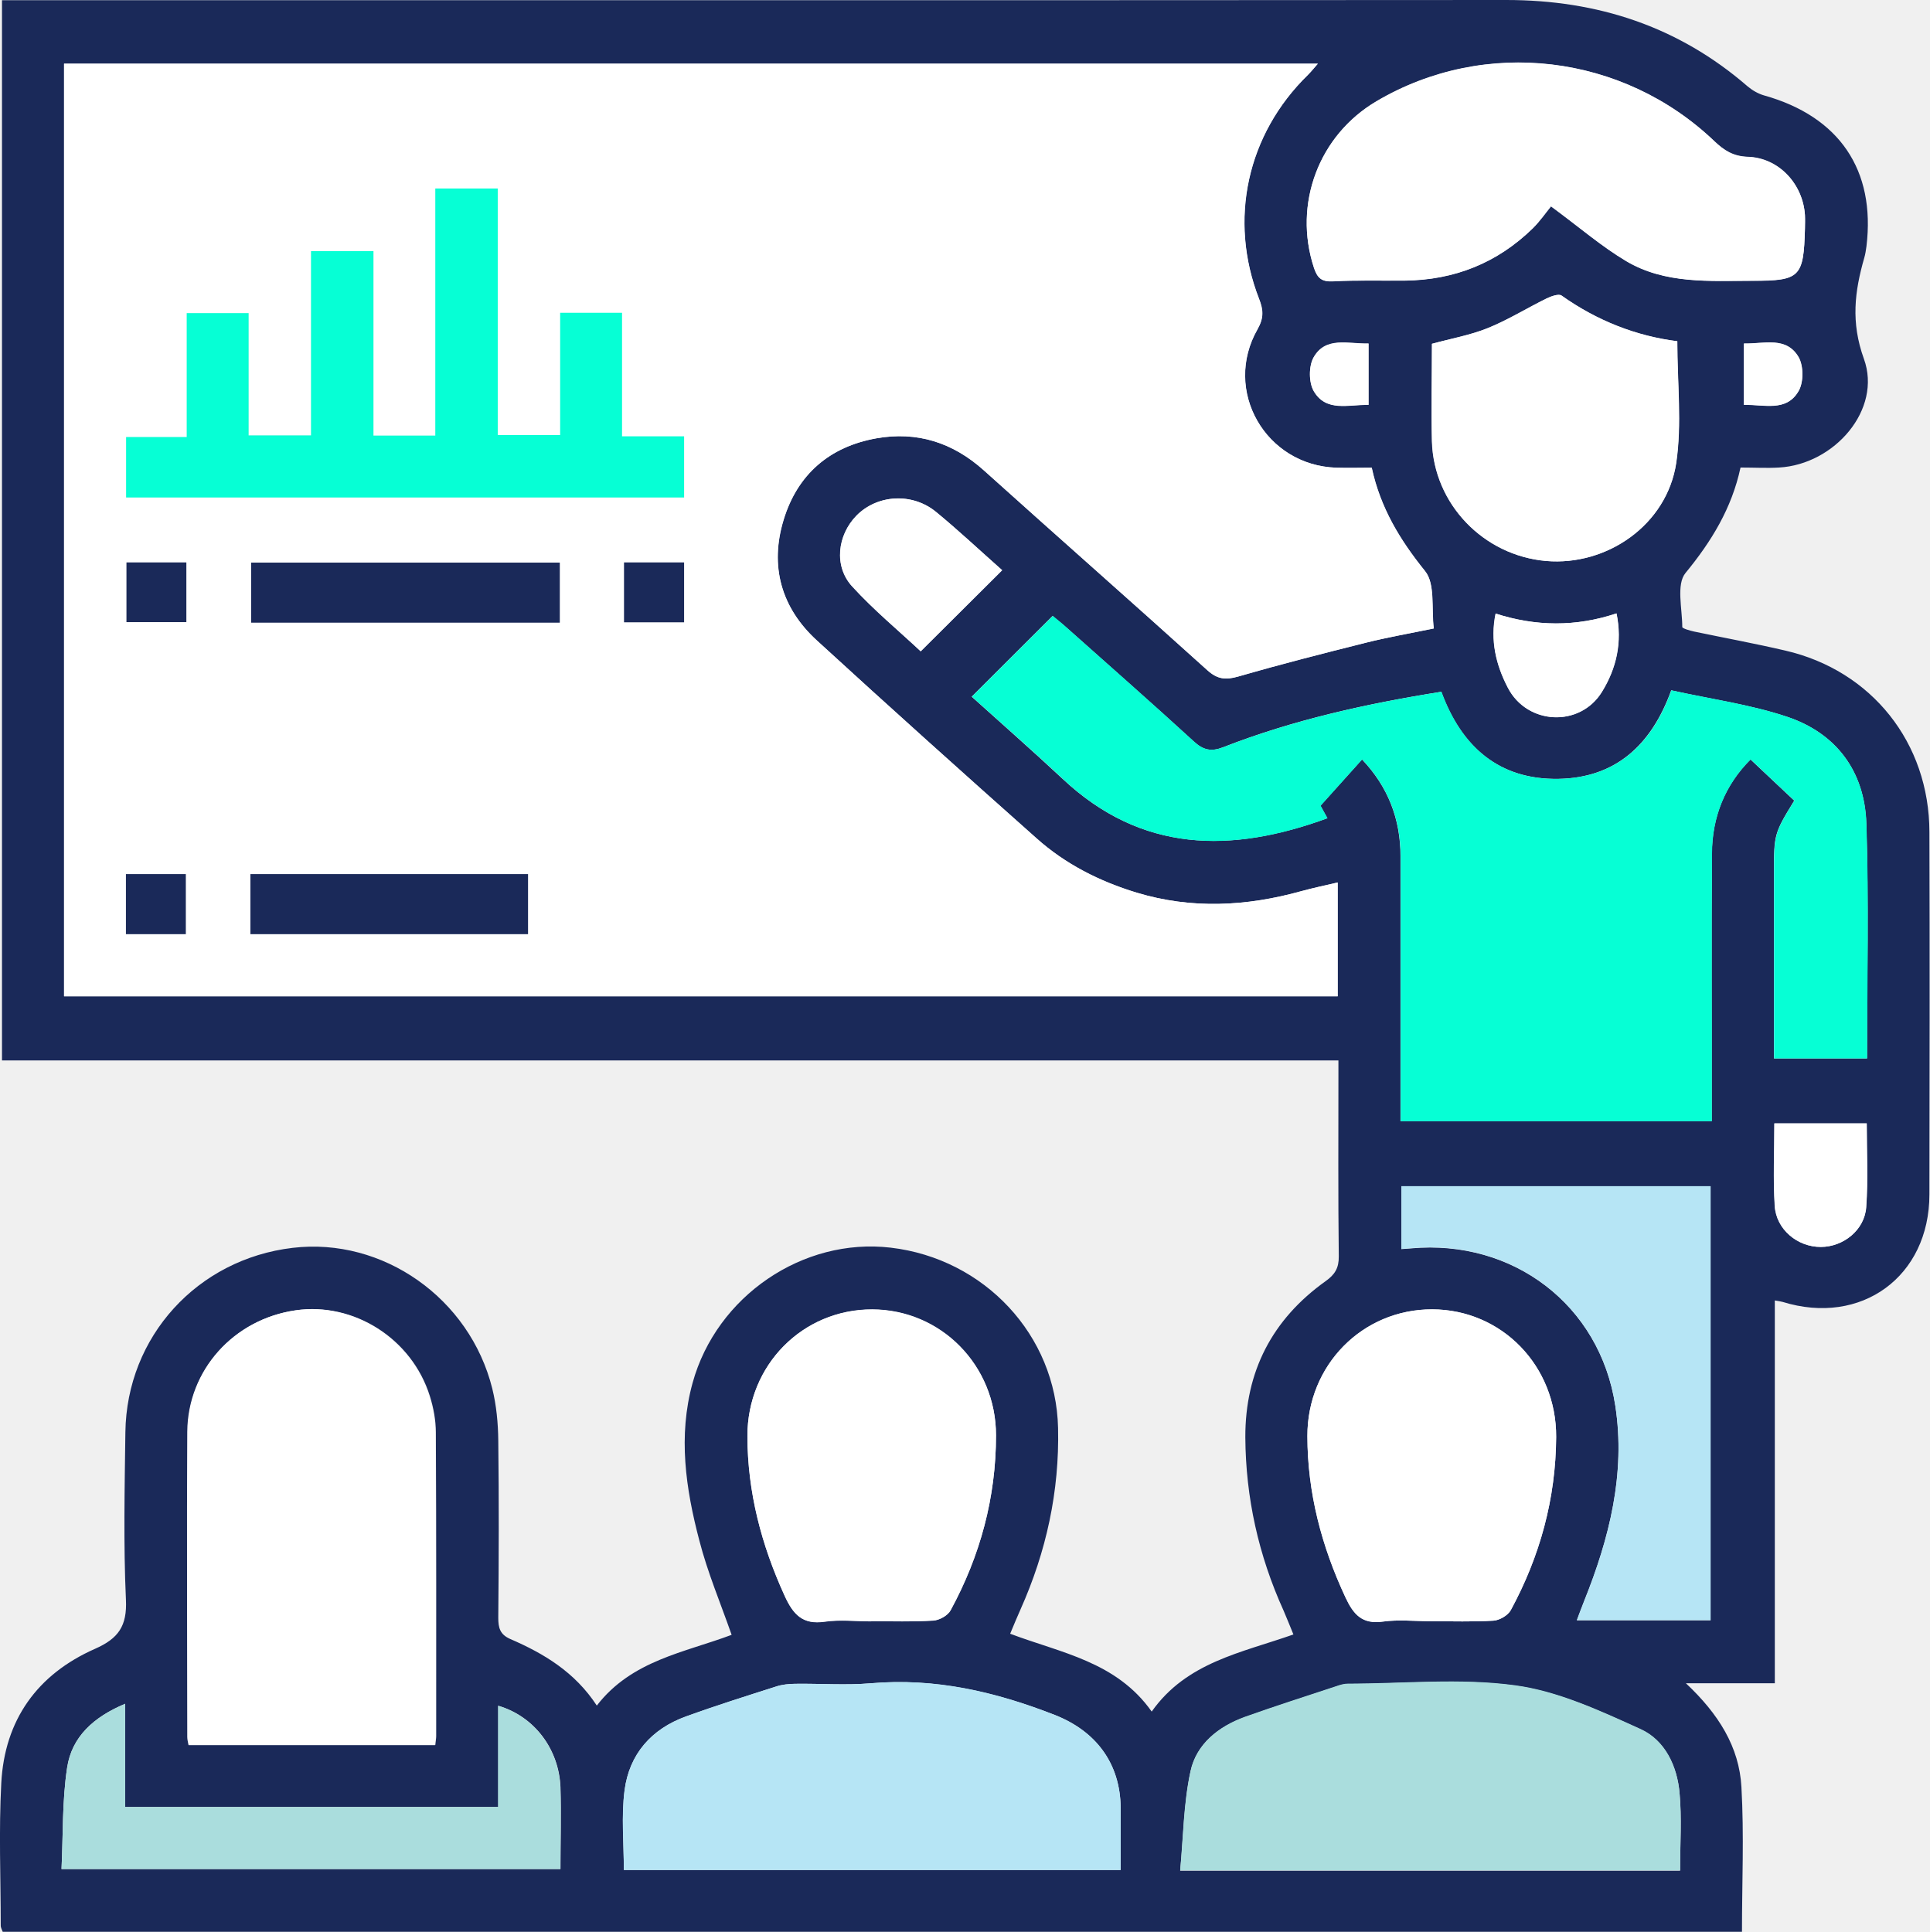
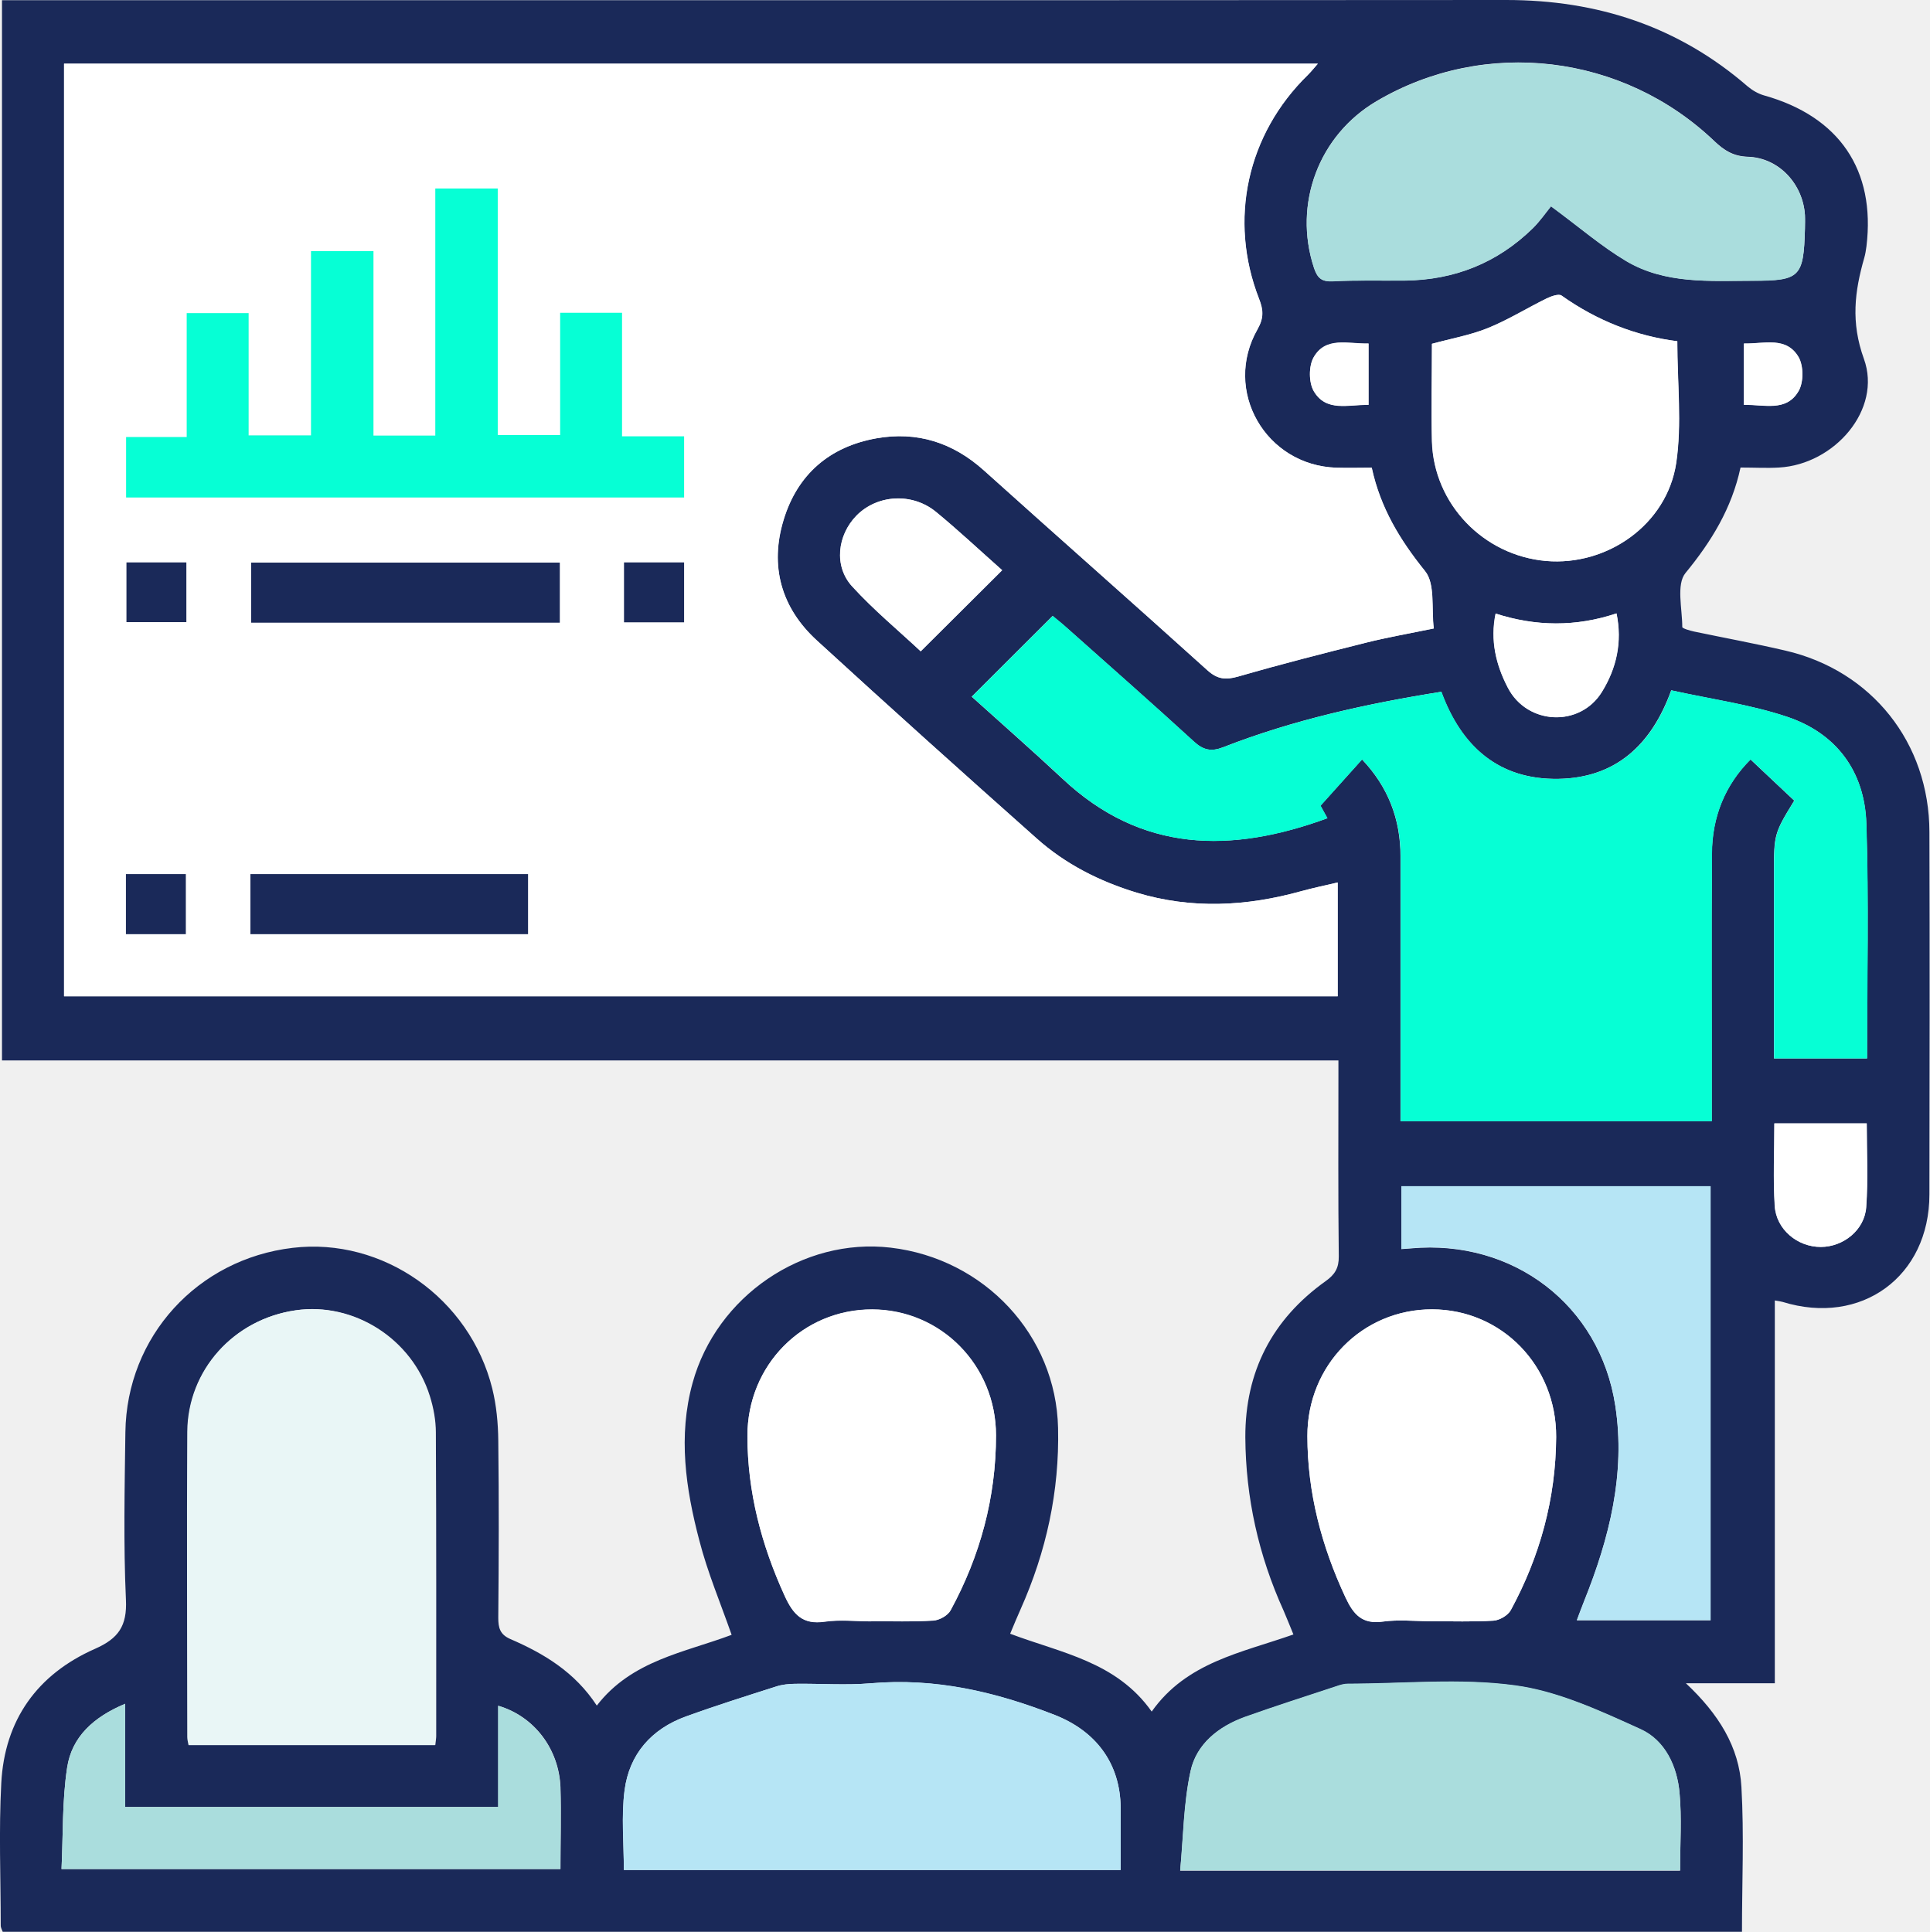
<svg xmlns="http://www.w3.org/2000/svg" id="Layer_2" viewBox="0 0 106.35 106.49">
  <defs>
-     <style>.cls-1{fill:#fff;}.cls-2{fill:#b6e5f5;}.cls-3{fill:#add;}.cls-4{fill:#06ffd5;}.cls-5{fill:#1a2959;}</style>
+     <style>.cls-1{fill:#e9f6f6;}.cls-2{fill:#fff;}.cls-3{fill:#b6e5f5;}.cls-4{fill:#add;}.cls-5{fill:#06ffd5;}.cls-6{fill:#1a2959;}</style>
  </defs>
  <g id="Layer_1-2">
    <g>
-       <path class="cls-5" d="M.11,.01H1.46C28.64,.01,55.83,.02,83.01,0c5.02,0,9.48,1.45,13.3,4.76,.26,.22,.59,.41,.91,.5,4.14,1.16,6.15,4.11,5.64,8.32-.03,.21-.06,.43-.12,.63-.53,1.85-.75,3.55-.02,5.57,1.01,2.79-1.62,5.82-4.68,5.99-.67,.04-1.35,0-2.12,0-.48,2.24-1.6,4.07-3.03,5.81-.52,.63-.18,1.97-.18,2.98,0,.08,.42,.2,.65,.25,1.67,.35,3.36,.66,5.03,1.05,4.76,1.1,7.93,5.08,7.94,10,.02,6.66,.01,13.32,0,19.97,0,4.54-3.76,7.27-8.09,5.93-.1-.03-.21-.04-.43-.08v21.1h-4.9c1.8,1.69,2.94,3.51,3.06,5.72,.15,2.63,.03,5.28,.03,7.98H.15c-.03-.09-.11-.22-.11-.35,0-2.61-.11-5.23,.03-7.84,.18-3.49,1.99-6.01,5.17-7.41,1.29-.57,1.77-1.26,1.7-2.71-.14-3.07-.07-6.16-.03-9.23,.07-5.27,3.97-9.54,9.22-10.16,4.96-.59,9.76,2.77,11,7.76,.23,.93,.32,1.91,.33,2.86,.04,3.26,.03,6.51,0,9.77,0,.55,.09,.92,.66,1.17,1.85,.8,3.56,1.82,4.77,3.67,1.93-2.5,4.83-2.92,7.43-3.9-.62-1.77-1.33-3.45-1.78-5.2-.75-2.85-1.18-5.76-.37-8.69,1.32-4.78,6.08-8.02,10.92-7.45,5.17,.61,9.11,4.83,9.22,9.94,.08,3.49-.65,6.82-2.07,10-.19,.42-.36,.84-.57,1.34,2.8,1.06,5.85,1.53,7.8,4.29,1.93-2.73,4.95-3.24,7.81-4.25-.2-.48-.36-.9-.54-1.31-1.38-3.04-2.09-6.23-2.11-9.56-.01-3.62,1.48-6.5,4.42-8.6,.52-.37,.74-.73,.73-1.38-.04-3.29-.02-6.59-.02-9.88v-.91H.11V.01ZM73.72,48.64c-.71,.17-1.36,.31-2.01,.48-3.02,.84-6.04,1-9.08,.08-2.04-.62-3.92-1.57-5.51-2.99-4.06-3.61-8.1-7.24-12.11-10.91-1.96-1.8-2.61-4.1-1.83-6.65,.76-2.5,2.53-4.03,5.11-4.49,2.24-.4,4.22,.23,5.93,1.77,4.09,3.68,8.23,7.32,12.31,11.01,.55,.5,1,.55,1.7,.35,2.32-.68,4.67-1.27,7.02-1.86,1.17-.29,2.36-.5,3.76-.79-.14-1.1,.09-2.46-.48-3.16-1.38-1.71-2.46-3.48-2.94-5.7-.66,0-1.3,.02-1.94,0-3.91-.12-6.29-4.25-4.35-7.64,.35-.62,.32-1.06,.08-1.67-1.7-4.36-.66-9.07,2.69-12.34,.18-.18,.34-.38,.55-.62H3.53V54.92H73.72v-6.27Zm25.16-4.51c-1.1,1.79-1.12,1.86-1.12,3.98,0,3.04,0,6.08,0,9.12v1.11h5.13c0-4.38,.1-8.67-.04-12.96-.09-2.87-1.66-4.98-4.39-5.88-2.04-.68-4.22-.97-6.36-1.45-1.09,3.01-3.06,4.82-6.2,4.88-3.29,.06-5.36-1.77-6.47-4.8-4.14,.66-8.17,1.55-12.03,3.06-.65,.25-1.09,.16-1.61-.32-2.29-2.1-4.63-4.15-6.95-6.22-.31-.28-.63-.53-.83-.7-1.53,1.53-2.97,2.96-4.46,4.45,1.64,1.48,3.35,2.98,5.01,4.53,4.35,4.08,9.28,4.11,14.59,2.17-.19-.34-.35-.64-.38-.69,.8-.89,1.53-1.7,2.29-2.55,1.43,1.5,2.12,3.28,2.12,5.34,0,4.29,0,8.59,0,12.88,0,.56,0,1.12,0,1.72h17.15c0-.45,0-.84,0-1.23,0-4.51-.02-9.02,.01-13.52,.01-2.03,.73-3.79,2.13-5.19,.87,.82,1.65,1.55,2.41,2.27ZM23.99,96.19c.02-.23,.05-.37,.05-.5,0-5.58,.01-11.16-.02-16.74,0-.67-.13-1.36-.33-2-.99-3.17-4.19-5.19-7.39-4.73-3.39,.49-5.93,3.28-5.95,6.68-.04,5.61-.01,11.23,0,16.84,0,.13,.04,.27,.07,.44h13.59Zm37.77,6.88c0-1.21,0-2.32,0-3.42-.02-2.46-1.37-4.24-3.65-5.13-3.26-1.27-6.58-2.04-10.11-1.74-1.38,.12-2.78,.01-4.18,.03-.35,0-.72,.04-1.05,.15-1.66,.53-3.33,1.06-4.97,1.65-1.9,.69-3.12,2.08-3.38,4.07-.18,1.43-.04,2.9-.04,4.39h27.38Zm30.83,.02c0-1.48,.1-2.88-.03-4.25-.13-1.49-.81-2.91-2.15-3.52-2.22-1.01-4.54-2.09-6.92-2.41-3.01-.41-6.13-.1-9.2-.09-.21,0-.42,.06-.62,.13-1.69,.56-3.39,1.1-5.07,1.7-1.45,.52-2.67,1.48-2.99,2.99-.38,1.77-.39,3.62-.57,5.47h27.55Zm-7.11-91.72c1.55,1.14,2.77,2.2,4.13,3.01,2.15,1.28,4.6,1.1,6.99,1.09,2.6,0,2.8-.2,2.87-2.87,0-.25,.01-.5,0-.75-.11-1.72-1.44-3.16-3.15-3.21-.8-.03-1.3-.35-1.84-.86-5.05-4.82-12.65-5.72-18.61-2.21-3.2,1.88-4.61,5.67-3.46,9.18,.19,.57,.42,.79,1.05,.75,1.32-.07,2.64-.02,3.96-.04,2.73-.03,5.09-.96,7.05-2.88,.41-.4,.73-.87,1.01-1.22ZM48.01,89.36c1.14,0,2.29,.04,3.42-.03,.34-.02,.81-.28,.96-.57,1.63-3,2.5-6.22,2.5-9.64,0-3.85-3.04-6.92-6.82-6.94-3.84-.01-6.89,3.07-6.88,6.98,0,3.09,.77,5.99,2.05,8.8,.47,1.03,.99,1.61,2.21,1.43,.84-.12,1.71-.02,2.56-.02Zm30.87,0c1.14,0,2.29,.04,3.42-.03,.34-.02,.8-.29,.96-.58,1.61-2.97,2.48-6.15,2.5-9.54,.02-3.93-3-7.03-6.83-7.04-3.84-.01-6.89,3.07-6.88,6.99,0,3.12,.78,6.07,2.1,8.89,.44,.94,.91,1.49,2.06,1.33,.87-.12,1.78-.02,2.67-.02Zm-1.65-20.51c.25-.02,.39-.03,.53-.04,5.62-.51,10.41,3.11,11.26,8.68,.57,3.74-.33,7.31-1.72,10.77-.14,.34-.26,.69-.4,1.05h7.37v-23.92h-17.04v3.47Zm15.21-50.04c-2.28-.28-4.44-1.13-6.39-2.52-.16-.11-.57,.04-.82,.16-1.08,.53-2.12,1.18-3.23,1.63-.97,.39-2.03,.58-3.09,.87,0,1.81-.04,3.59,0,5.38,.1,3.45,2.84,6.29,6.29,6.59,3.38,.29,6.66-2.01,7.17-5.4,.32-2.15,.06-4.4,.06-6.71ZM6.9,93.91c-1.75,.73-2.95,1.83-3.2,3.52-.28,1.84-.22,3.74-.31,5.59H30.89c0-1.56,.04-3.02,0-4.49-.08-2.13-1.45-3.93-3.43-4.51v5.58H6.9v-5.69ZM55.23,31.43c-1.22-1.08-2.4-2.19-3.64-3.21-1.32-1.08-3.25-.96-4.39,.2-1.06,1.08-1.26,2.79-.24,3.9,1.19,1.3,2.57,2.44,3.78,3.58,1.55-1.54,2.99-2.98,4.49-4.47Zm42.55,30.49c0,1.56-.07,3.06,.02,4.54,.08,1.31,1.26,2.28,2.54,2.27,1.24,0,2.41-.94,2.5-2.19,.11-1.52,.03-3.05,.03-4.62h-5.09Zm-15.36-28.11c-.31,1.49,.02,2.84,.67,4.09,1.07,2.07,3.98,2.2,5.19,.23,.79-1.29,1.13-2.72,.8-4.32-2.25,.75-4.46,.72-6.66,.01Zm-7-14.88c-1.13,.03-2.37-.41-3.03,.77-.27,.48-.26,1.38,.01,1.85,.68,1.17,1.91,.73,3.02,.76v-3.38Zm20.68,3.38c1.12-.03,2.36,.41,3.03-.77,.27-.48,.27-1.37,0-1.85-.68-1.17-1.91-.73-3.02-.76v3.38Z" />
-       <path class="cls-1" d="M73.72,48.64v6.27H3.53V3.51H72.63c-.21,.24-.37,.44-.55,.62-3.35,3.27-4.39,7.98-2.69,12.34,.24,.61,.27,1.05-.08,1.67-1.94,3.39,.44,7.52,4.35,7.64,.64,.02,1.28,0,1.94,0,.48,2.22,1.56,3.99,2.94,5.7,.57,.71,.34,2.07,.48,3.16-1.4,.29-2.59,.49-3.76,.79-2.35,.59-4.69,1.19-7.02,1.86-.7,.2-1.14,.15-1.7-.35-4.09-3.69-8.22-7.33-12.31-11.01-1.71-1.54-3.69-2.17-5.93-1.77-2.58,.46-4.35,1.99-5.11,4.49-.78,2.55-.14,4.85,1.83,6.65,4,3.67,8.05,7.3,12.11,10.91,1.59,1.42,3.47,2.37,5.51,2.99,3.04,.92,6.06,.76,9.08-.08,.64-.18,1.3-.32,2.01-.48ZM6.95,27.43h30.76v-3.37h-3.42v-6.81h-3.41v6.74h-3.44V10.39h-3.44v13.62h-3.41V13.84h-3.44v10.15h-3.44v-6.74h-3.41v6.83h-3.34v3.34Zm23.9,3.59H13.84v3.31H30.85v-3.31ZM13.8,51.49h15.3v-3.31H13.8v3.31Zm-3.53-20.48h-3.3v3.29h3.3v-3.29Zm27.44,0h-3.31v3.3h3.31v-3.3ZM6.94,51.49h3.3v-3.31h-3.3v3.31Z" />
-       <path class="cls-4" d="M98.89,44.13c-.76-.72-1.54-1.44-2.41-2.27-1.4,1.4-2.12,3.15-2.13,5.19-.03,4.51,0,9.02-.01,13.52,0,.39,0,.77,0,1.23h-17.15c0-.59,0-1.16,0-1.72,0-4.29,0-8.59,0-12.88,0-2.05-.69-3.83-2.12-5.34-.76,.84-1.48,1.65-2.29,2.55,.03,.06,.19,.35,.38,.69-5.31,1.95-10.24,1.91-14.59-2.17-1.66-1.56-3.38-3.06-5.01-4.53,1.49-1.49,2.93-2.92,4.46-4.45,.2,.16,.52,.42,.83,.7,2.32,2.07,4.66,4.12,6.95,6.22,.52,.48,.96,.57,1.61,.32,3.87-1.51,7.89-2.4,12.03-3.06,1.11,3.03,3.18,4.87,6.47,4.8,3.14-.06,5.12-1.87,6.2-4.88,2.14,.47,4.31,.77,6.36,1.45,2.73,.91,4.29,3.02,4.39,5.88,.14,4.29,.04,8.58,.04,12.96h-5.13v-1.11c0-3.04,0-6.08,0-9.12,0-2.12,.02-2.2,1.12-3.98Z" />
+       <path class="cls-6" d="M.11,.01H1.46C28.64,.01,55.83,.02,83.01,0c5.02,0,9.48,1.45,13.3,4.76,.26,.22,.59,.41,.91,.5,4.14,1.16,6.15,4.11,5.64,8.32-.03,.21-.06,.43-.12,.63-.53,1.85-.75,3.55-.02,5.57,1.01,2.79-1.62,5.82-4.68,5.99-.67,.04-1.35,0-2.12,0-.48,2.24-1.6,4.07-3.03,5.81-.52,.63-.18,1.97-.18,2.98,0,.08,.42,.2,.65,.25,1.67,.35,3.36,.66,5.03,1.05,4.76,1.1,7.93,5.08,7.94,10,.02,6.66,.01,13.32,0,19.97,0,4.54-3.76,7.27-8.09,5.93-.1-.03-.21-.04-.43-.08v21.1h-4.9c1.8,1.69,2.94,3.51,3.06,5.72,.15,2.63,.03,5.28,.03,7.98H.15c-.03-.09-.11-.22-.11-.35,0-2.61-.11-5.23,.03-7.84,.18-3.49,1.99-6.01,5.17-7.41,1.29-.57,1.77-1.26,1.7-2.71-.14-3.07-.07-6.16-.03-9.23,.07-5.27,3.97-9.54,9.22-10.16,4.96-.59,9.76,2.77,11,7.76,.23,.93,.32,1.91,.33,2.86,.04,3.26,.03,6.51,0,9.77,0,.55,.09,.92,.66,1.17,1.85,.8,3.56,1.82,4.77,3.67,1.93-2.5,4.83-2.92,7.43-3.9-.62-1.77-1.33-3.45-1.78-5.2-.75-2.85-1.18-5.76-.37-8.69,1.32-4.78,6.08-8.02,10.92-7.45,5.17,.61,9.11,4.83,9.22,9.94,.08,3.49-.65,6.82-2.07,10-.19,.42-.36,.84-.57,1.34,2.8,1.06,5.85,1.53,7.8,4.29,1.93-2.73,4.95-3.24,7.81-4.25-.2-.48-.36-.9-.54-1.31-1.38-3.04-2.09-6.23-2.11-9.56-.01-3.62,1.48-6.5,4.42-8.6,.52-.37,.74-.73,.73-1.38-.04-3.29-.02-6.59-.02-9.88v-.91H.11V.01ZM73.72,48.64c-.71,.17-1.36,.31-2.01,.48-3.02,.84-6.04,1-9.08,.08-2.04-.62-3.92-1.57-5.51-2.99-4.06-3.61-8.1-7.24-12.11-10.91-1.96-1.8-2.61-4.1-1.83-6.65,.76-2.5,2.53-4.03,5.11-4.49,2.24-.4,4.22,.23,5.93,1.77,4.09,3.68,8.23,7.32,12.31,11.01,.55,.5,1,.55,1.7,.35,2.32-.68,4.67-1.27,7.02-1.86,1.17-.29,2.36-.5,3.76-.79-.14-1.1,.09-2.46-.48-3.16-1.38-1.71-2.46-3.48-2.94-5.7-.66,0-1.3,.02-1.94,0-3.91-.12-6.29-4.25-4.35-7.64,.35-.62,.32-1.06,.08-1.67-1.7-4.36-.66-9.07,2.69-12.34,.18-.18,.34-.38,.55-.62H3.53V54.92H73.72v-6.27Zm25.16-4.51c-1.1,1.79-1.12,1.86-1.12,3.98,0,3.04,0,6.08,0,9.12v1.11h5.13c0-4.38,.1-8.67-.04-12.96-.09-2.87-1.66-4.98-4.39-5.88-2.04-.68-4.22-.97-6.36-1.45-1.09,3.01-3.06,4.82-6.2,4.88-3.29,.06-5.36-1.77-6.47-4.8-4.14,.66-8.17,1.55-12.03,3.06-.65,.25-1.09,.16-1.61-.32-2.29-2.1-4.63-4.15-6.95-6.22-.31-.28-.63-.53-.83-.7-1.53,1.53-2.97,2.96-4.46,4.45,1.64,1.48,3.35,2.98,5.01,4.53,4.35,4.08,9.28,4.11,14.59,2.17-.19-.34-.35-.64-.38-.69,.8-.89,1.53-1.7,2.29-2.55,1.43,1.5,2.12,3.28,2.12,5.34,0,4.29,0,8.59,0,12.88,0,.56,0,1.12,0,1.72h17.15c0-.45,0-.84,0-1.23,0-4.51-.02-9.02,.01-13.52,.01-2.03,.73-3.79,2.13-5.19,.87,.82,1.65,1.55,2.41,2.27ZM23.99,96.19c.02-.23,.05-.37,.05-.5,0-5.58,.01-11.16-.02-16.74,0-.67-.13-1.36-.33-2-.99-3.17-4.19-5.19-7.39-4.73-3.39,.49-5.93,3.28-5.95,6.68-.04,5.61-.01,11.23,0,16.84,0,.13,.04,.27,.07,.44h13.59Zm37.77,6.88c0-1.21,0-2.32,0-3.42-.02-2.46-1.37-4.24-3.65-5.13-3.26-1.27-6.58-2.04-10.11-1.74-1.38,.12-2.78,.01-4.18,.03-.35,0-.72,.04-1.05,.15-1.66,.53-3.33,1.06-4.97,1.65-1.9,.69-3.12,2.08-3.38,4.07-.18,1.43-.04,2.9-.04,4.39h27.38Zm30.83,.02c0-1.48,.1-2.88-.03-4.25-.13-1.49-.81-2.91-2.15-3.52-2.22-1.01-4.54-2.09-6.92-2.41-3.01-.41-6.13-.1-9.2-.09-.21,0-.42,.06-.62,.13-1.69,.56-3.39,1.1-5.07,1.7-1.45,.52-2.67,1.48-2.99,2.99-.38,1.77-.39,3.62-.57,5.47h27.55Zm-7.11-91.72c1.55,1.14,2.77,2.2,4.13,3.01,2.15,1.28,4.6,1.1,6.99,1.09,2.6,0,2.8-.2,2.87-2.87,0-.25,.01-.5,0-.75-.11-1.72-1.44-3.16-3.15-3.21-.8-.03-1.3-.35-1.84-.86-5.05-4.82-12.65-5.72-18.61-2.21-3.2,1.88-4.61,5.67-3.46,9.18,.19,.57,.42,.79,1.05,.75,1.32-.07,2.64-.02,3.96-.04,2.73-.03,5.09-.96,7.05-2.88,.41-.4,.73-.87,1.01-1.22ZM48.01,89.36c1.14,0,2.29,.04,3.42-.03,.34-.02,.81-.28,.96-.57,1.63-3,2.5-6.22,2.5-9.64,0-3.85-3.04-6.92-6.82-6.94-3.84-.01-6.89,3.07-6.88,6.98,0,3.09,.77,5.99,2.05,8.8,.47,1.03,.99,1.61,2.21,1.43,.84-.12,1.71-.02,2.56-.02Zm30.87,0c1.14,0,2.29,.04,3.42-.03,.34-.02,.8-.29,.96-.58,1.61-2.97,2.48-6.15,2.5-9.54,.02-3.93-3-7.03-6.83-7.04-3.84-.01-6.89,3.07-6.88,6.99,0,3.12,.78,6.07,2.1,8.89,.44,.94,.91,1.49,2.06,1.33,.87-.12,1.78-.02,2.67-.02Zm-1.65-20.51c.25-.02,.39-.03,.53-.04,5.62-.51,10.41,3.11,11.26,8.68,.57,3.74-.33,7.31-1.72,10.77-.14,.34-.26,.69-.4,1.05h7.37v-23.92h-17.04v3.47Zm15.21-50.04c-2.28-.28-4.44-1.13-6.39-2.52-.16-.11-.57,.04-.82,.16-1.08,.53-2.12,1.18-3.23,1.63-.97,.39-2.03,.58-3.09,.87,0,1.81-.04,3.59,0,5.38,.1,3.45,2.84,6.29,6.29,6.59,3.38,.29,6.66-2.01,7.17-5.4,.32-2.15,.06-4.4,.06-6.71ZM6.9,93.91c-1.75,.73-2.95,1.83-3.2,3.52-.28,1.84-.22,3.74-.31,5.59H30.89c0-1.56,.04-3.02,0-4.49-.08-2.13-1.45-3.93-3.43-4.51v5.58H6.9v-5.69ZM55.23,31.43c-1.22-1.08-2.4-2.19-3.64-3.21-1.32-1.08-3.25-.96-4.39,.2-1.06,1.08-1.26,2.79-.24,3.9,1.19,1.3,2.57,2.44,3.78,3.58,1.55-1.54,2.99-2.98,4.49-4.47Zm42.55,30.49c0,1.56-.07,3.06,.02,4.54,.08,1.31,1.26,2.28,2.54,2.27,1.24,0,2.41-.94,2.5-2.19,.11-1.52,.03-3.05,.03-4.62h-5.09Zm-15.36-28.11c-.31,1.49,.02,2.84,.67,4.09,1.07,2.07,3.98,2.2,5.19,.23,.79-1.29,1.13-2.72,.8-4.32-2.25,.75-4.46,.72-6.66,.01Zm-7-14.88c-1.13,.03-2.37-.41-3.03,.77-.27,.48-.26,1.38,.01,1.85,.68,1.17,1.91,.73,3.02,.76v-3.38Zm20.68,3.38c1.12-.03,2.36,.41,3.03-.77,.27-.48,.27-1.37,0-1.85-.68-1.17-1.91-.73-3.02-.76v3.38Z" />
+       <path class="cls-2" d="M73.72,48.64v6.27H3.53V3.51H72.63c-.21,.24-.37,.44-.55,.62-3.35,3.27-4.39,7.98-2.69,12.34,.24,.61,.27,1.05-.08,1.67-1.94,3.39,.44,7.52,4.35,7.64,.64,.02,1.28,0,1.94,0,.48,2.22,1.56,3.99,2.94,5.7,.57,.71,.34,2.07,.48,3.16-1.4,.29-2.59,.49-3.76,.79-2.35,.59-4.69,1.19-7.02,1.86-.7,.2-1.14,.15-1.7-.35-4.09-3.69-8.22-7.33-12.31-11.01-1.71-1.54-3.69-2.17-5.93-1.77-2.58,.46-4.35,1.99-5.11,4.49-.78,2.55-.14,4.85,1.83,6.65,4,3.67,8.05,7.3,12.11,10.91,1.59,1.42,3.47,2.37,5.51,2.99,3.04,.92,6.06,.76,9.08-.08,.64-.18,1.3-.32,2.01-.48ZM6.95,27.43h30.76v-3.37h-3.42v-6.81h-3.41v6.74h-3.44V10.39h-3.44v13.62h-3.41V13.84h-3.44v10.15h-3.44v-6.74h-3.41v6.83h-3.34v3.34Zm23.9,3.59H13.84v3.31H30.85v-3.31ZM13.8,51.49h15.3v-3.31H13.8v3.31Zm-3.53-20.48h-3.3v3.29h3.3v-3.29Zm27.44,0h-3.31v3.3h3.31v-3.3ZM6.94,51.49h3.3v-3.31h-3.3v3.31Z" />
+       <path class="cls-5" d="M98.89,44.13c-.76-.72-1.54-1.44-2.41-2.27-1.4,1.4-2.12,3.15-2.13,5.19-.03,4.51,0,9.02-.01,13.52,0,.39,0,.77,0,1.23h-17.15c0-.59,0-1.16,0-1.72,0-4.29,0-8.59,0-12.88,0-2.05-.69-3.83-2.12-5.34-.76,.84-1.48,1.65-2.29,2.55,.03,.06,.19,.35,.38,.69-5.31,1.95-10.24,1.91-14.59-2.17-1.66-1.56-3.38-3.06-5.01-4.53,1.49-1.49,2.93-2.92,4.46-4.45,.2,.16,.52,.42,.83,.7,2.32,2.07,4.66,4.12,6.95,6.22,.52,.48,.96,.57,1.61,.32,3.87-1.51,7.89-2.4,12.03-3.06,1.11,3.03,3.18,4.87,6.47,4.8,3.14-.06,5.12-1.87,6.2-4.88,2.14,.47,4.31,.77,6.36,1.45,2.73,.91,4.29,3.02,4.39,5.88,.14,4.29,.04,8.58,.04,12.96h-5.13v-1.11c0-3.04,0-6.08,0-9.12,0-2.12,.02-2.2,1.12-3.98Z" />
      <path class="cls-1" d="M23.99,96.19H10.39c-.03-.17-.07-.3-.07-.44,0-5.61-.03-11.23,0-16.84,.03-3.4,2.56-6.19,5.95-6.68,3.2-.47,6.4,1.56,7.39,4.73,.2,.64,.33,1.33,.33,2,.03,5.58,.02,11.16,.02,16.74,0,.14-.03,.28-.05,.5Z" />
-       <path class="cls-2" d="M61.76,103.07h-27.38c0-1.49-.15-2.96,.04-4.39,.26-2,1.48-3.38,3.38-4.07,1.64-.6,3.31-1.12,4.97-1.65,.33-.11,.7-.14,1.05-.15,1.39-.02,2.79,.09,4.18-.03,3.53-.31,6.85,.46,10.11,1.74,2.29,.89,3.63,2.67,3.65,5.13,.01,1.1,0,2.21,0,3.42Z" />
-       <path class="cls-3" d="M92.59,103.09h-27.55c.17-1.85,.18-3.7,.57-5.47,.33-1.5,1.54-2.46,2.99-2.99,1.68-.6,3.38-1.14,5.07-1.7,.2-.07,.41-.13,.62-.13,3.07,0,6.18-.32,9.2,.09,2.38,.32,4.69,1.4,6.92,2.41,1.35,.61,2.02,2.03,2.15,3.52,.12,1.38,.03,2.77,.03,4.25Z" />
-       <path class="cls-1" d="M85.48,11.37c-.28,.34-.61,.82-1.01,1.22-1.96,1.91-4.32,2.85-7.05,2.88-1.32,.01-2.64-.03-3.96,.04-.63,.03-.86-.18-1.05-.75-1.15-3.51,.26-7.3,3.46-9.18,5.97-3.51,13.57-2.61,18.61,2.21,.53,.51,1.03,.84,1.84,.86,1.71,.06,3.04,1.5,3.15,3.21,.02,.25,0,.5,0,.75-.07,2.67-.27,2.87-2.87,2.87-2.39,0-4.84,.19-6.99-1.09-1.36-.81-2.58-1.87-4.13-3.01Z" />
-       <path class="cls-1" d="M48.01,89.36c-.86,0-1.73-.1-2.56,.02-1.22,.18-1.74-.4-2.21-1.43-1.28-2.8-2.04-5.71-2.05-8.8,0-3.91,3.05-6.99,6.88-6.98,3.79,.01,6.82,3.08,6.82,6.94,0,3.43-.87,6.64-2.5,9.64-.16,.29-.62,.55-.96,.57-1.14,.07-2.28,.03-3.42,.03Z" />
-       <path class="cls-1" d="M78.88,89.36c-.89,0-1.8-.1-2.67,.02-1.14,.16-1.62-.39-2.06-1.33-1.32-2.83-2.09-5.77-2.1-8.89-.01-3.91,3.04-7,6.88-6.99,3.83,.01,6.85,3.11,6.83,7.04-.02,3.39-.89,6.57-2.5,9.54-.16,.29-.62,.56-.96,.58-1.14,.07-2.28,.03-3.42,.03Z" />
-       <path class="cls-2" d="M77.23,68.85v-3.47h17.04v23.92h-7.37c.14-.36,.26-.71,.4-1.05,1.39-3.46,2.3-7.03,1.72-10.77-.85-5.57-5.65-9.19-11.26-8.68-.14,.01-.28,.02-.53,.04Z" />
-       <path class="cls-1" d="M92.44,18.81c0,2.31,.26,4.55-.06,6.71-.51,3.39-3.8,5.69-7.17,5.4-3.45-.3-6.19-3.14-6.29-6.59-.05-1.78,0-3.57,0-5.38,1.06-.29,2.11-.47,3.09-.87,1.11-.45,2.15-1.1,3.23-1.63,.25-.12,.66-.27,.82-.16,1.96,1.39,4.12,2.23,6.39,2.52Z" />
-       <path class="cls-3" d="M6.9,93.91v5.69H27.45v-5.58c1.98,.58,3.35,2.38,3.43,4.51,.05,1.47,0,2.93,0,4.49H3.39c.09-1.85,.03-3.74,.31-5.59,.26-1.69,1.45-2.79,3.2-3.52Z" />
-       <path class="cls-1" d="M55.23,31.43c-1.5,1.49-2.94,2.93-4.49,4.47-1.22-1.14-2.59-2.27-3.78-3.58-1.01-1.11-.81-2.82,.24-3.9,1.14-1.16,3.07-1.29,4.39-.2,1.24,1.02,2.41,2.12,3.64,3.21Z" />
-       <path class="cls-1" d="M97.79,61.92h5.09c0,1.57,.08,3.1-.03,4.62-.09,1.26-1.26,2.19-2.5,2.19-1.28,0-2.46-.96-2.54-2.27-.09-1.49-.02-2.98-.02-4.54Z" />
-       <path class="cls-1" d="M82.43,33.82c2.21,.71,4.42,.74,6.66-.01,.33,1.6-.01,3.04-.8,4.32-1.21,1.98-4.13,1.84-5.19-.23-.65-1.25-.98-2.59-.67-4.09Z" />
-       <path class="cls-1" d="M75.42,18.94v3.38c-1.11-.02-2.34,.41-3.02-.76-.28-.48-.28-1.37-.01-1.85,.67-1.18,1.91-.74,3.03-.77Z" />
-       <path class="cls-1" d="M96.1,22.32v-3.38c1.12,.02,2.35-.42,3.02,.76,.27,.48,.28,1.37,0,1.85-.67,1.18-1.9,.74-3.03,.77Z" />
-       <path class="cls-4" d="M6.95,27.43v-3.34h3.34v-6.83h3.41v6.74h3.44V13.84h3.44v10.17h3.41V10.39h3.44v13.59h3.44v-6.74h3.41v6.81h3.42v3.37H6.95Z" />
-       <path class="cls-5" d="M30.85,31.01v3.31H13.84v-3.31H30.85Z" />
-       <path class="cls-5" d="M13.8,51.49v-3.31h15.3v3.31H13.8Z" />
-       <path class="cls-5" d="M10.27,31v3.29h-3.3v-3.29h3.3Z" />
-       <path class="cls-5" d="M37.7,31v3.3h-3.31v-3.3h3.31Z" />
-       <path class="cls-5" d="M6.94,51.49v-3.31h3.3v3.31h-3.3Z" />
+       <path class="cls-3" d="M61.76,103.07h-27.38c0-1.49-.15-2.96,.04-4.39,.26-2,1.48-3.38,3.38-4.07,1.64-.6,3.31-1.12,4.97-1.65,.33-.11,.7-.14,1.05-.15,1.39-.02,2.79,.09,4.18-.03,3.53-.31,6.85,.46,10.11,1.74,2.29,.89,3.63,2.67,3.65,5.13,.01,1.1,0,2.21,0,3.42Z" />
+       <path class="cls-4" d="M92.59,103.09h-27.55c.17-1.85,.18-3.7,.57-5.47,.33-1.5,1.54-2.46,2.99-2.99,1.68-.6,3.38-1.14,5.07-1.7,.2-.07,.41-.13,.62-.13,3.07,0,6.18-.32,9.2,.09,2.38,.32,4.69,1.4,6.92,2.41,1.35,.61,2.02,2.03,2.15,3.52,.12,1.38,.03,2.77,.03,4.25Z" />
+       <path class="cls-4" d="M85.48,11.37c-.28,.34-.61,.82-1.01,1.22-1.96,1.91-4.32,2.85-7.05,2.88-1.32,.01-2.64-.03-3.96,.04-.63,.03-.86-.18-1.05-.75-1.15-3.51,.26-7.3,3.46-9.18,5.97-3.51,13.57-2.61,18.61,2.21,.53,.51,1.03,.84,1.84,.86,1.71,.06,3.04,1.5,3.15,3.21,.02,.25,0,.5,0,.75-.07,2.67-.27,2.87-2.87,2.87-2.39,0-4.84,.19-6.99-1.09-1.36-.81-2.58-1.87-4.13-3.01Z" />
+       <path class="cls-2" d="M48.01,89.36c-.86,0-1.73-.1-2.56,.02-1.22,.18-1.74-.4-2.21-1.43-1.28-2.8-2.04-5.71-2.05-8.8,0-3.91,3.05-6.99,6.88-6.98,3.79,.01,6.82,3.08,6.82,6.94,0,3.43-.87,6.64-2.5,9.64-.16,.29-.62,.55-.96,.57-1.14,.07-2.28,.03-3.42,.03Z" />
+       <path class="cls-2" d="M78.88,89.36c-.89,0-1.8-.1-2.67,.02-1.14,.16-1.62-.39-2.06-1.33-1.32-2.83-2.09-5.77-2.1-8.89-.01-3.91,3.04-7,6.88-6.99,3.83,.01,6.85,3.11,6.83,7.04-.02,3.39-.89,6.57-2.5,9.54-.16,.29-.62,.56-.96,.58-1.14,.07-2.28,.03-3.42,.03Z" />
+       <path class="cls-3" d="M77.23,68.85v-3.47h17.04v23.92h-7.37c.14-.36,.26-.71,.4-1.05,1.39-3.46,2.3-7.03,1.72-10.77-.85-5.57-5.65-9.19-11.26-8.68-.14,.01-.28,.02-.53,.04Z" />
+       <path class="cls-2" d="M92.44,18.81c0,2.31,.26,4.55-.06,6.71-.51,3.39-3.8,5.69-7.17,5.4-3.45-.3-6.19-3.14-6.29-6.59-.05-1.78,0-3.57,0-5.38,1.06-.29,2.11-.47,3.09-.87,1.11-.45,2.15-1.1,3.23-1.63,.25-.12,.66-.27,.82-.16,1.96,1.39,4.12,2.23,6.39,2.52Z" />
+       <path class="cls-4" d="M6.9,93.91v5.69H27.45v-5.58c1.98,.58,3.35,2.38,3.43,4.51,.05,1.47,0,2.93,0,4.49H3.39c.09-1.85,.03-3.74,.31-5.59,.26-1.69,1.45-2.79,3.2-3.52Z" />
+       <path class="cls-2" d="M55.23,31.43c-1.5,1.49-2.94,2.93-4.49,4.47-1.22-1.14-2.59-2.27-3.78-3.58-1.01-1.11-.81-2.82,.24-3.9,1.14-1.16,3.07-1.29,4.39-.2,1.24,1.02,2.41,2.12,3.64,3.21Z" />
+       <path class="cls-2" d="M97.79,61.92h5.09c0,1.57,.08,3.1-.03,4.62-.09,1.26-1.26,2.19-2.5,2.19-1.28,0-2.46-.96-2.54-2.27-.09-1.49-.02-2.98-.02-4.54Z" />
+       <path class="cls-2" d="M82.43,33.82c2.21,.71,4.42,.74,6.66-.01,.33,1.6-.01,3.04-.8,4.32-1.21,1.98-4.13,1.84-5.19-.23-.65-1.25-.98-2.59-.67-4.09Z" />
+       <path class="cls-2" d="M75.42,18.94v3.38c-1.11-.02-2.34,.41-3.02-.76-.28-.48-.28-1.37-.01-1.85,.67-1.18,1.91-.74,3.03-.77Z" />
+       <path class="cls-2" d="M96.1,22.32v-3.38c1.12,.02,2.35-.42,3.02,.76,.27,.48,.28,1.37,0,1.85-.67,1.18-1.9,.74-3.03,.77Z" />
+       <path class="cls-5" d="M6.95,27.43v-3.34h3.34v-6.83h3.41v6.74h3.44V13.84h3.44v10.17h3.41V10.39h3.44v13.59h3.44v-6.74h3.41v6.81h3.42v3.37H6.95Z" />
+       <path class="cls-6" d="M30.85,31.01v3.31H13.84v-3.31H30.85Z" />
+       <path class="cls-6" d="M13.8,51.49v-3.31h15.3v3.31H13.8Z" />
+       <path class="cls-6" d="M10.27,31v3.29h-3.3v-3.29h3.3Z" />
+       <path class="cls-6" d="M37.7,31v3.3h-3.31v-3.3h3.31Z" />
+       <path class="cls-6" d="M6.94,51.49v-3.31h3.3v3.31h-3.3Z" />
    </g>
  </g>
</svg>
